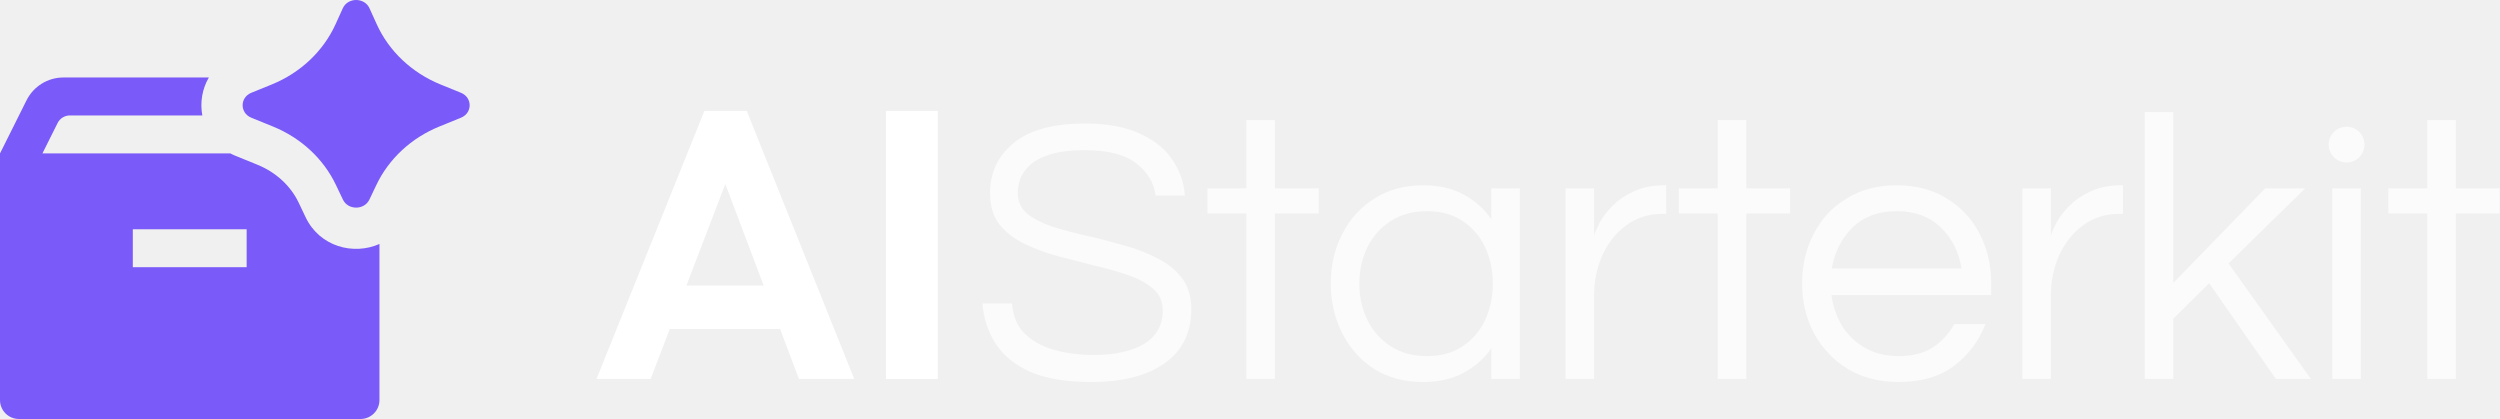
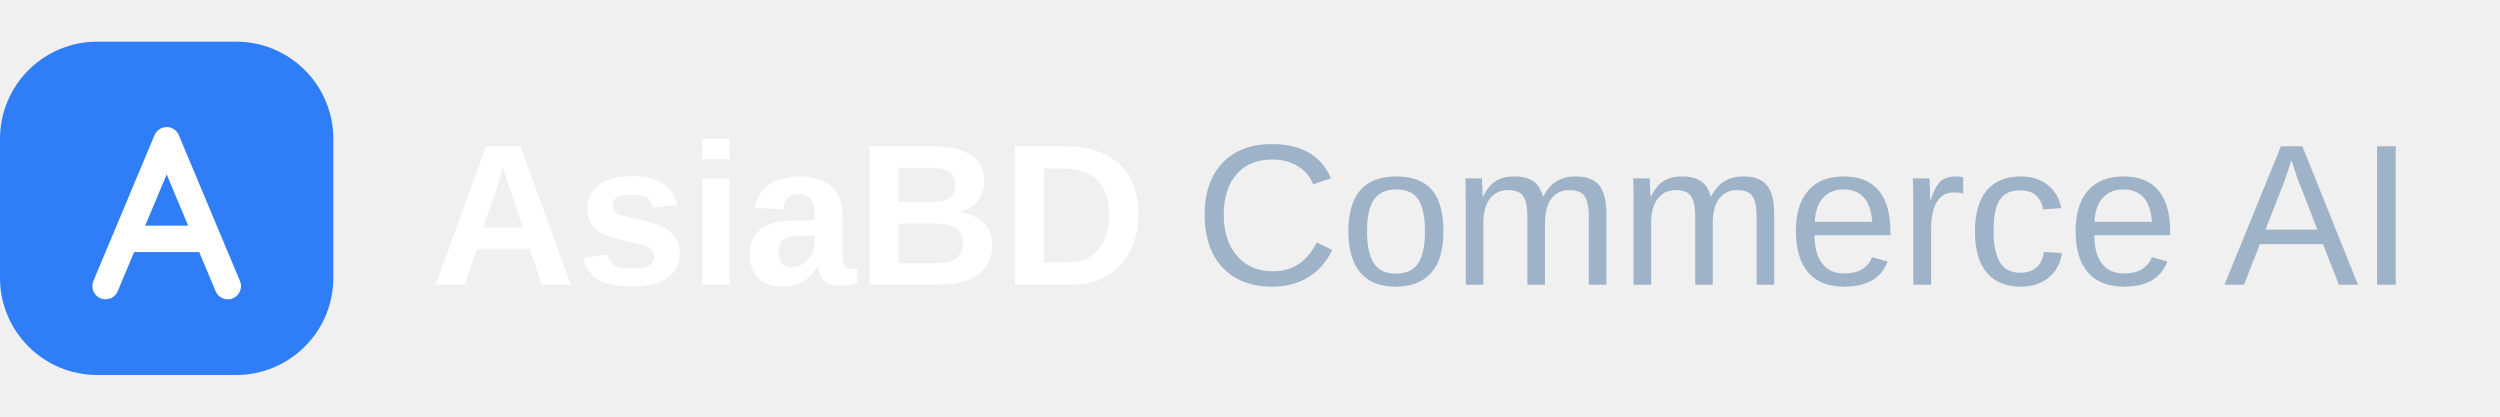
- <svg xmlns="http://www.w3.org/2000/svg" width="179" height="30" viewBox="0 0 179 30" fill="none">
-   <path d="M42.709 27.134L50.435 7.941H53.466L61.165 27.134H57.206L51.254 11.381H52.619L46.586 27.134H42.709ZM46.804 23.558V20.445H57.124V23.558H46.804Z" fill="white" />
-   <path d="M63.432 27.134V7.941H67.145V27.134H63.432Z" fill="white" />
-   <path d="M158.175 20.282L155.608 22.821V27.134H153.561V8.023H155.608V20.255L162.188 13.484H165.055L159.567 18.862L165.464 27.134H162.952L158.175 20.282Z" fill="white" fill-opacity="0.7" />
-   <path d="M78.146 27.353C76.362 27.353 74.915 27.116 73.805 26.643C72.695 26.152 71.858 25.478 71.293 24.623C70.747 23.767 70.429 22.803 70.338 21.729H72.467C72.522 22.602 72.813 23.312 73.341 23.858C73.869 24.386 74.561 24.777 75.416 25.032C76.29 25.287 77.245 25.415 78.283 25.415C79.812 25.415 81.022 25.151 81.914 24.623C82.806 24.077 83.252 23.276 83.252 22.22C83.252 21.583 83.024 21.073 82.569 20.691C82.132 20.291 81.541 19.963 80.794 19.708C80.067 19.454 79.266 19.226 78.392 19.026C77.518 18.808 76.635 18.58 75.744 18.343C74.87 18.107 74.06 17.806 73.314 17.442C72.586 17.078 71.994 16.614 71.539 16.05C71.102 15.467 70.884 14.73 70.884 13.838C70.884 12.364 71.448 11.163 72.577 10.235C73.723 9.306 75.425 8.842 77.682 8.842C79.284 8.842 80.603 9.088 81.641 9.579C82.678 10.053 83.452 10.681 83.962 11.463C84.489 12.246 84.781 13.092 84.835 14.002H82.733C82.624 13.092 82.169 12.328 81.368 11.709C80.567 11.072 79.338 10.753 77.682 10.753C76.663 10.753 75.835 10.854 75.198 11.054C74.561 11.254 74.069 11.518 73.723 11.845C73.396 12.155 73.168 12.482 73.041 12.828C72.932 13.174 72.877 13.502 72.877 13.811C72.877 14.412 73.095 14.903 73.532 15.286C73.987 15.649 74.579 15.959 75.307 16.214C76.053 16.45 76.872 16.669 77.764 16.869C78.656 17.069 79.539 17.297 80.412 17.552C81.304 17.788 82.114 18.098 82.842 18.48C83.588 18.844 84.18 19.317 84.617 19.899C85.072 20.482 85.299 21.228 85.299 22.138C85.299 23.813 84.662 25.105 83.388 26.015C82.114 26.907 80.367 27.353 78.146 27.353Z" fill="white" fill-opacity="0.7" />
-   <path fill-rule="evenodd" clip-rule="evenodd" d="M98.394 26.425C99.395 27.044 100.56 27.353 101.889 27.353C103.018 27.353 103.982 27.134 104.783 26.698C105.602 26.261 106.267 25.678 106.776 24.95V27.134H108.824V13.484H106.776V15.695C106.267 14.949 105.602 14.357 104.783 13.92C103.982 13.484 103.018 13.265 101.889 13.265C100.56 13.265 99.395 13.584 98.394 14.221C97.412 14.84 96.647 15.686 96.101 16.76C95.555 17.816 95.282 18.999 95.282 20.309C95.282 21.601 95.555 22.784 96.101 23.858C96.647 24.932 97.412 25.788 98.394 26.425ZM104.729 24.787C104.037 25.26 103.181 25.496 102.162 25.496C101.161 25.496 100.297 25.26 99.569 24.787C98.84 24.313 98.285 23.685 97.903 22.903C97.521 22.102 97.33 21.237 97.33 20.309C97.33 19.363 97.521 18.498 97.903 17.715C98.285 16.933 98.84 16.305 99.569 15.832C100.297 15.358 101.161 15.122 102.162 15.122C103.181 15.122 104.037 15.358 104.729 15.832C105.438 16.305 105.975 16.933 106.339 17.715C106.703 18.498 106.885 19.363 106.885 20.309C106.885 21.237 106.703 22.102 106.339 22.903C105.975 23.685 105.438 24.313 104.729 24.787Z" fill="white" fill-opacity="0.7" />
-   <path d="M114.714 18.316C114.331 19.19 114.14 20.127 114.14 21.128V27.134H112.093V13.484H114.14V16.842C114.213 16.605 114.35 16.296 114.55 15.914C114.768 15.513 115.078 15.113 115.478 14.712C115.878 14.312 116.379 13.975 116.98 13.702C117.598 13.411 118.327 13.265 119.164 13.265H119.3V15.313H119.055C118.035 15.313 117.153 15.595 116.406 16.159C115.678 16.705 115.114 17.424 114.714 18.316Z" fill="white" fill-opacity="0.7" />
-   <path fill-rule="evenodd" clip-rule="evenodd" d="M135.938 27.353C134.555 27.353 133.344 27.044 132.307 26.425C131.269 25.788 130.459 24.932 129.877 23.858C129.313 22.784 129.03 21.601 129.03 20.309C129.03 18.999 129.303 17.816 129.85 16.76C130.396 15.686 131.178 14.84 132.197 14.221C133.217 13.584 134.418 13.265 135.801 13.265C137.203 13.265 138.404 13.584 139.405 14.221C140.424 14.84 141.207 15.686 141.753 16.76C142.299 17.816 142.572 18.999 142.572 20.309V21.128H131.133C131.242 21.929 131.497 22.666 131.897 23.34C132.316 23.995 132.871 24.523 133.563 24.923C134.254 25.305 135.055 25.496 135.965 25.496C136.93 25.496 137.74 25.287 138.395 24.869C139.05 24.432 139.56 23.877 139.924 23.203H142.163C141.689 24.422 140.934 25.424 139.897 26.206C138.877 26.971 137.558 27.353 135.938 27.353ZM132.634 16.296C131.852 17.078 131.36 18.052 131.16 19.217H140.443C140.261 18.052 139.769 17.078 138.968 16.296C138.168 15.513 137.112 15.122 135.801 15.122C134.491 15.122 133.435 15.513 132.634 16.296Z" fill="white" fill-opacity="0.7" />
-   <path d="M147.258 15.914C147.058 16.296 146.922 16.605 146.849 16.842V13.484H144.801V27.134H146.849V21.128C146.849 20.127 147.04 19.19 147.422 18.316C147.823 17.424 148.387 16.705 149.115 16.159C149.861 15.595 150.744 15.313 151.763 15.313H152.009V13.265H151.872C151.035 13.265 150.307 13.411 149.688 13.702C149.088 13.975 148.587 14.312 148.187 14.712C147.786 15.113 147.477 15.513 147.258 15.914Z" fill="white" fill-opacity="0.7" />
-   <path d="M168.015 9.071C167.307 9.071 166.733 9.645 166.733 10.354C166.733 11.062 167.307 11.636 168.015 11.636C168.724 11.636 169.298 11.062 169.298 10.354C169.298 9.645 168.724 9.071 168.015 9.071Z" fill="white" fill-opacity="0.7" />
-   <path d="M89.237 27.134V15.286H86.452V13.484H89.237V8.597H91.285V13.484H94.425V15.286H91.285V27.134H89.237Z" fill="white" fill-opacity="0.7" />
-   <path d="M122.986 15.286V27.134H125.033V15.286H128.173V13.484H125.033V8.597H122.986V13.484H120.201V15.286H122.986Z" fill="white" fill-opacity="0.7" />
-   <path d="M169.039 13.484H166.992V27.134H169.039V13.484Z" fill="white" fill-opacity="0.7" />
-   <path d="M173.792 27.134V15.286H171.007V13.484H173.792V8.597H175.84V13.484H178.979V15.286H175.84V27.134H173.792Z" fill="white" fill-opacity="0.7" />
-   <path fill-rule="evenodd" clip-rule="evenodd" d="M14.954 5.548H4.543C3.424 5.548 2.401 6.18 1.901 7.181L0 10.986V28.642C0 29.392 0.608 30 1.358 30H25.811C26.561 30 27.169 29.392 27.169 28.642V17.468C25.308 18.296 22.887 17.66 21.885 15.56L21.384 14.509C20.823 13.333 19.787 12.346 18.43 11.794L16.886 11.167C16.748 11.111 16.616 11.049 16.489 10.982H3.039L4.124 8.809C4.29 8.475 4.631 8.265 5.005 8.265H14.486C14.315 7.344 14.471 6.371 14.954 5.548ZM17.66 16.415H9.509V19.132H17.66V16.415Z" fill="#7A5AF8" />
-   <path d="M26.449 14.289L26.95 13.238C27.843 11.365 29.451 9.874 31.458 9.058L33.002 8.43C33.836 8.091 33.836 6.981 33.002 6.642L31.544 6.049C29.486 5.212 27.848 3.666 26.971 1.729L26.456 0.593C26.098 -0.198 24.902 -0.198 24.544 0.593L24.029 1.729C23.151 3.666 21.514 5.212 19.456 6.049L17.998 6.641C17.164 6.981 17.164 8.091 17.998 8.43L19.542 9.058C21.549 9.874 23.158 11.365 24.051 13.238L24.552 14.289C24.918 15.058 26.082 15.058 26.449 14.289Z" fill="#7A5AF8" />
+ <svg xmlns="http://www.w3.org/2000/svg" width="180" height="30" viewBox="0 0 180 30" role="img" aria-label="AsiaBD Commerce AI">
+   <rect x="0" y="3" width="24" height="24" rx="7" fill="#2f7ef8" />
+   <path d="M7.6 20.6 L12 10.1 L16.4 20.6" fill="none" stroke="#ffffff" stroke-width="1.9" stroke-linecap="round" stroke-linejoin="round" />
+   <path d="M9.5 17.2 L14.5 17.2" stroke="#ffffff" stroke-width="1.9" stroke-linecap="round" />
+   <text x="31" y="20.5" font-family="Arial, Helvetica, sans-serif" font-size="14.5" font-weight="700" fill="#ffffff">AsiaBD</text>
+   <text x="86" y="20.5" font-family="Arial, Helvetica, sans-serif" font-size="14.5" font-weight="400" fill="#9fb3c8">Commerce AI</text>
</svg>
